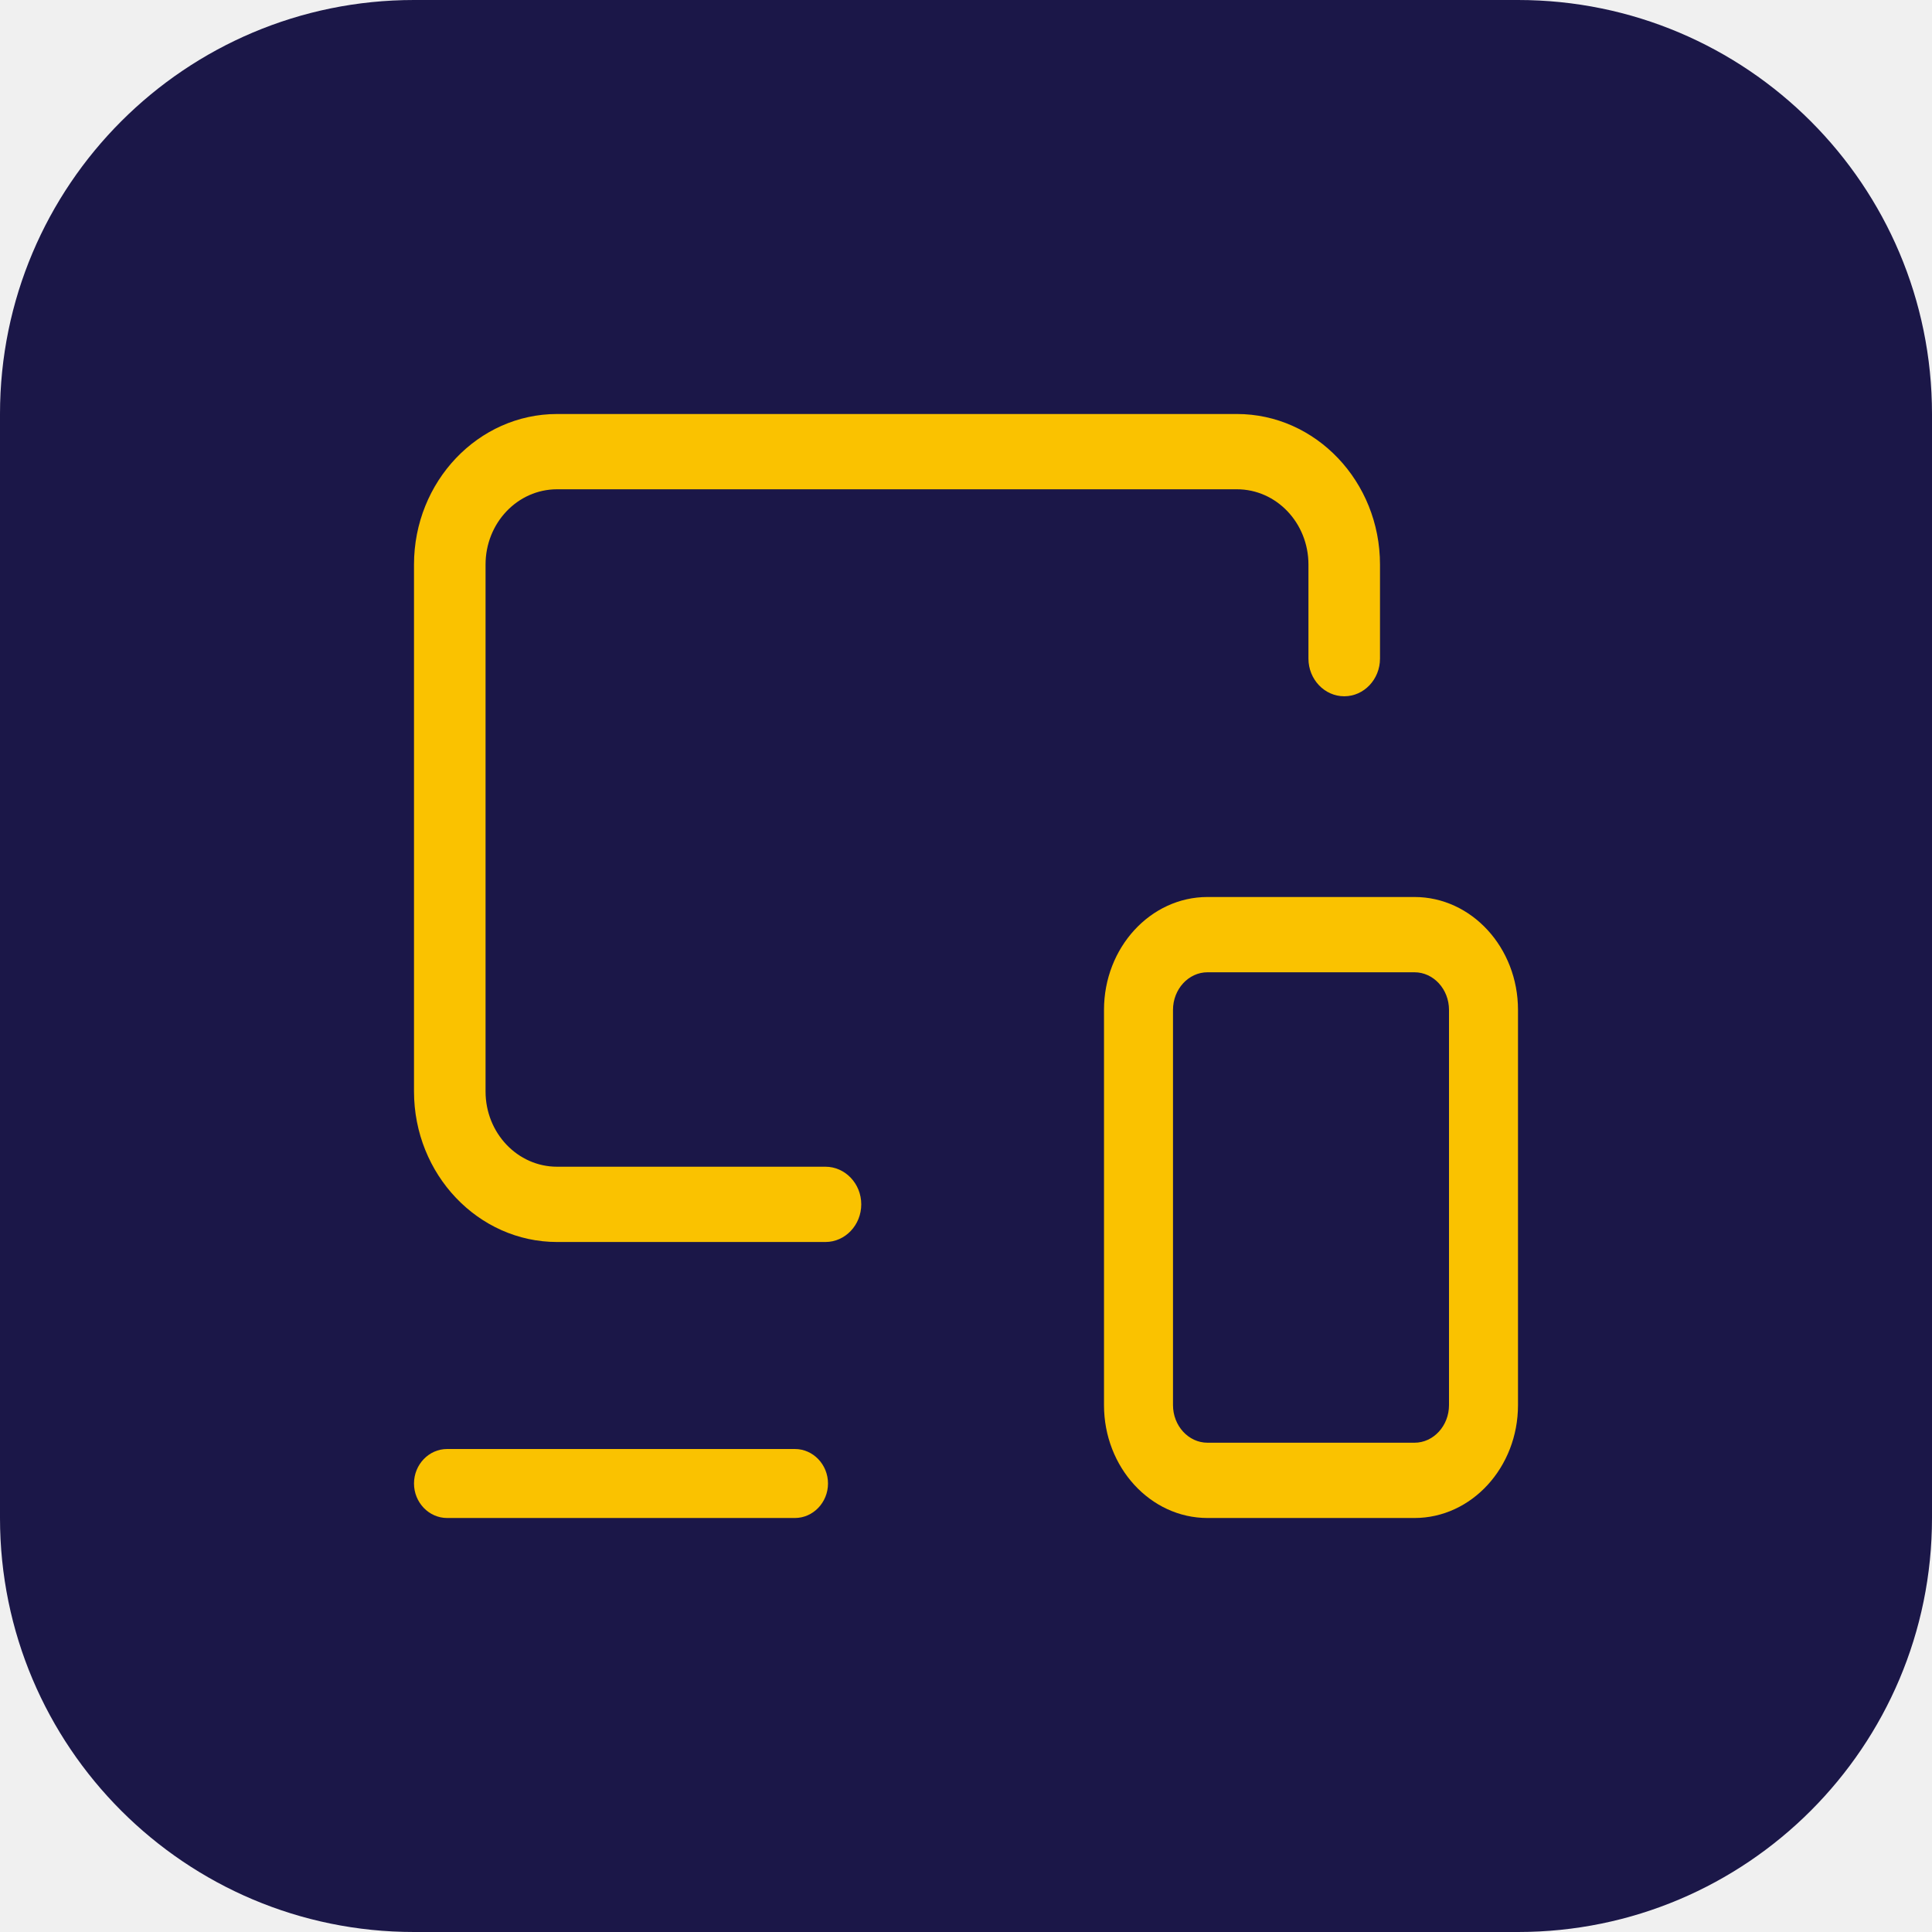
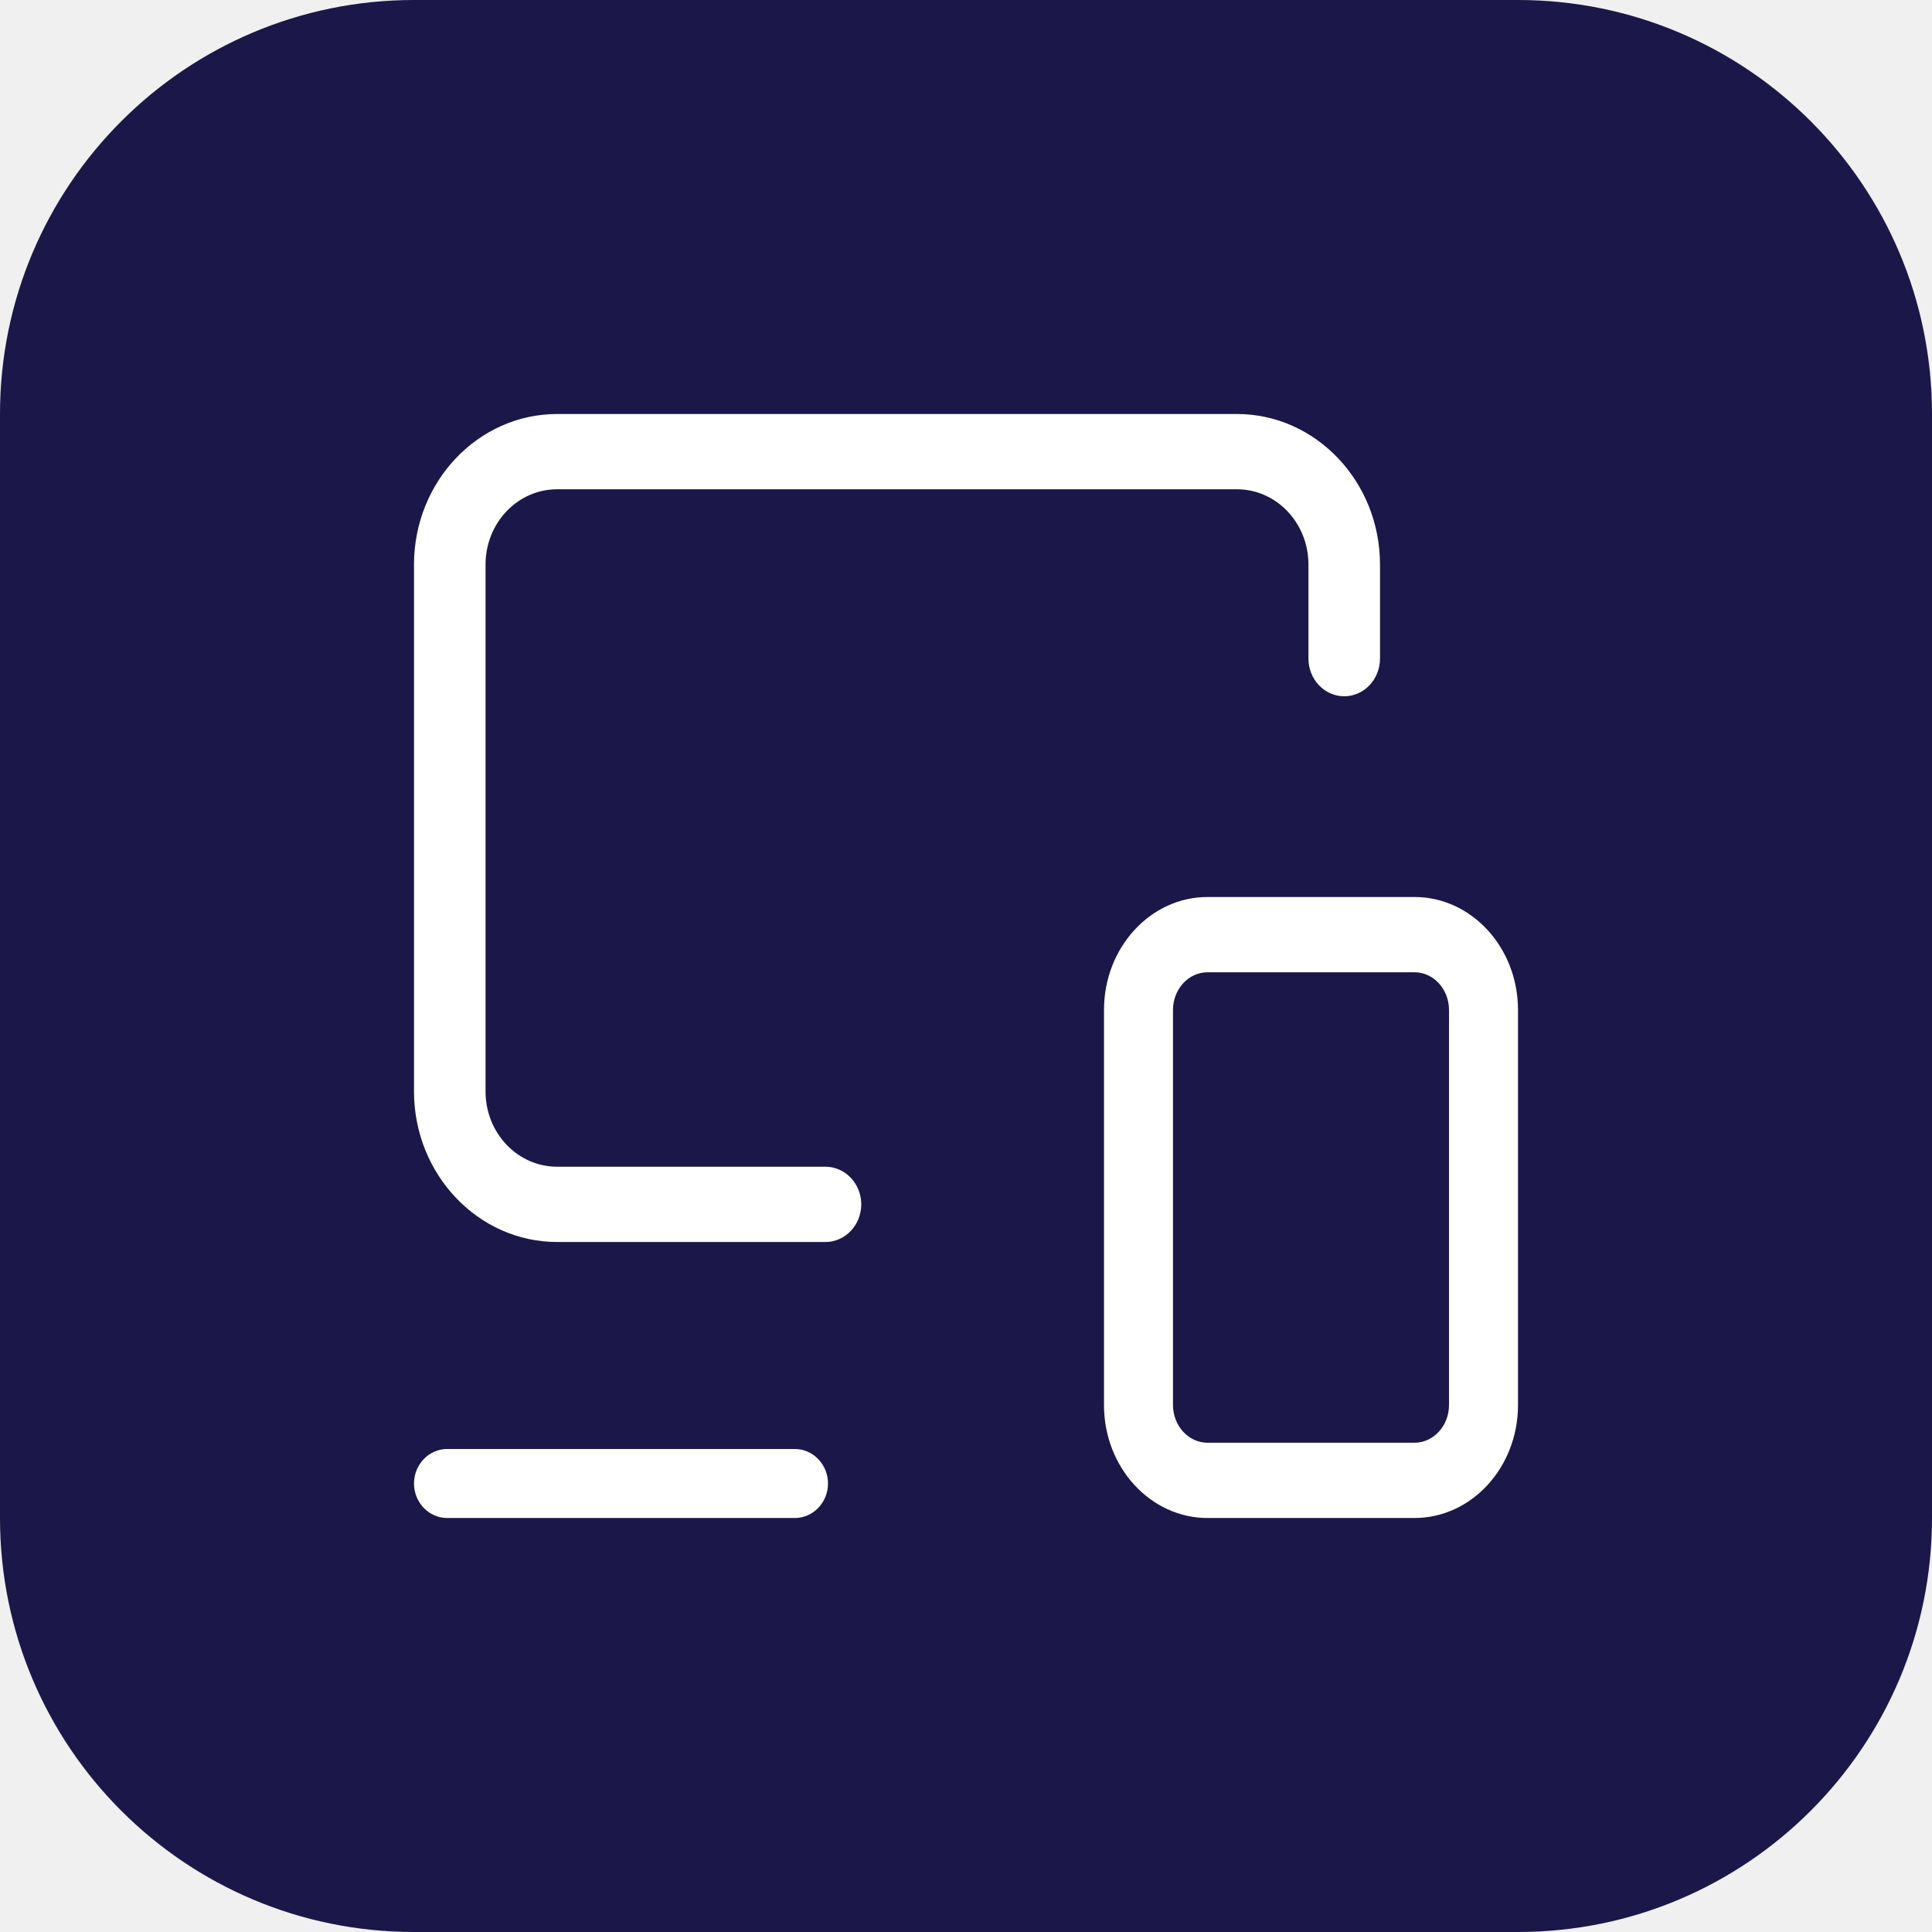
<svg xmlns="http://www.w3.org/2000/svg" width="28" height="28" viewBox="0 0 28 28" fill="none">
  <rect width="28" height="28" rx="6" fill="#1B1748" />
-   <path d="M19.482 10.091C19.767 10.091 20 9.846 20 9.545V8.182C20 6.979 19.069 6 17.926 6H8.074C6.931 6 6 6.979 6 8.182V15.818C6 17.021 6.931 18 8.074 18H11.963C12.249 18 12.482 17.755 12.482 17.454C12.482 17.154 12.249 16.909 11.963 16.909H8.074C7.501 16.909 7.037 16.421 7.037 15.818V8.182C7.037 7.579 7.501 7.091 8.074 7.091H17.926C18.499 7.091 18.963 7.579 18.963 8.182V9.545C18.963 9.846 19.196 10.091 19.482 10.091Z" fill="#FAC200" />
-   <path d="M6.48 22H11.52C11.784 22 12 21.775 12 21.5C12 21.225 11.784 21 11.52 21H6.48C6.216 21 6 21.225 6 21.5C6 21.775 6.216 22 6.48 22Z" fill="#FAC200" />
-   <path d="M20.5 13H17.5C16.673 13 16 13.734 16 14.636V20.364C16 21.266 16.673 22 17.5 22H20.5C21.327 22 22 21.266 22 20.364V14.636C22 13.734 21.327 13 20.5 13ZM21 20.364C21 20.664 20.775 20.909 20.5 20.909H17.5C17.225 20.909 17 20.664 17 20.364V14.636C17 14.336 17.225 14.091 17.5 14.091H20.5C20.775 14.091 21 14.336 21 14.636V20.364Z" fill="#FAC200" />
+   <path d="M19.482 10.091C19.767 10.091 20 9.846 20 9.545V8.182C20 6.979 19.069 6 17.926 6H8.074C6.931 6 6 6.979 6 8.182V15.818C6 17.021 6.931 18 8.074 18H11.963C12.249 18 12.482 17.755 12.482 17.454C12.482 17.154 12.249 16.909 11.963 16.909H8.074C7.501 16.909 7.037 16.421 7.037 15.818V8.182C7.037 7.579 7.501 7.091 8.074 7.091H17.926C18.499 7.091 18.963 7.579 18.963 8.182V9.545C18.963 9.846 19.196 10.091 19.482 10.091Z" fill="#FFFFFF" />
+   <path d="M6.48 22H11.52C11.784 22 12 21.775 12 21.5C12 21.225 11.784 21 11.52 21H6.48C6.216 21 6 21.225 6 21.5C6 21.775 6.216 22 6.48 22Z" fill="#FFFFFF" />
+   <path d="M20.5 13H17.5C16.673 13 16 13.734 16 14.636V20.364C16 21.266 16.673 22 17.5 22H20.5C21.327 22 22 21.266 22 20.364V14.636C22 13.734 21.327 13 20.5 13ZM21 20.364C21 20.664 20.775 20.909 20.5 20.909H17.5C17.225 20.909 17 20.664 17 20.364V14.636C17 14.336 17.225 14.091 17.5 14.091H20.5C20.775 14.091 21 14.336 21 14.636V20.364Z" fill="#FFFFFF" />
</svg>
